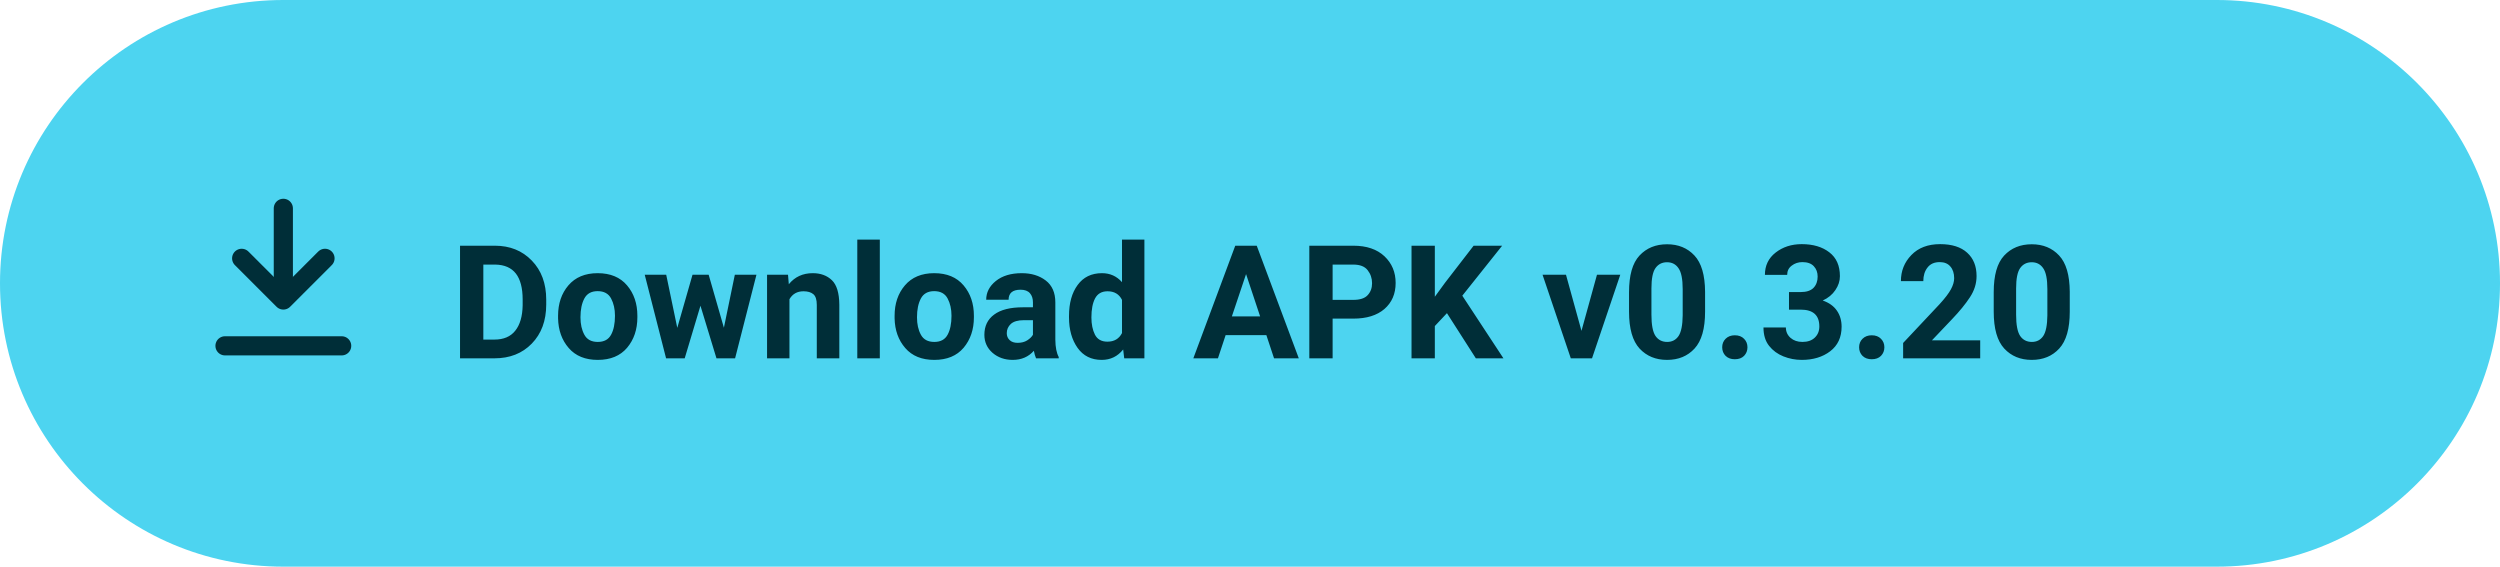
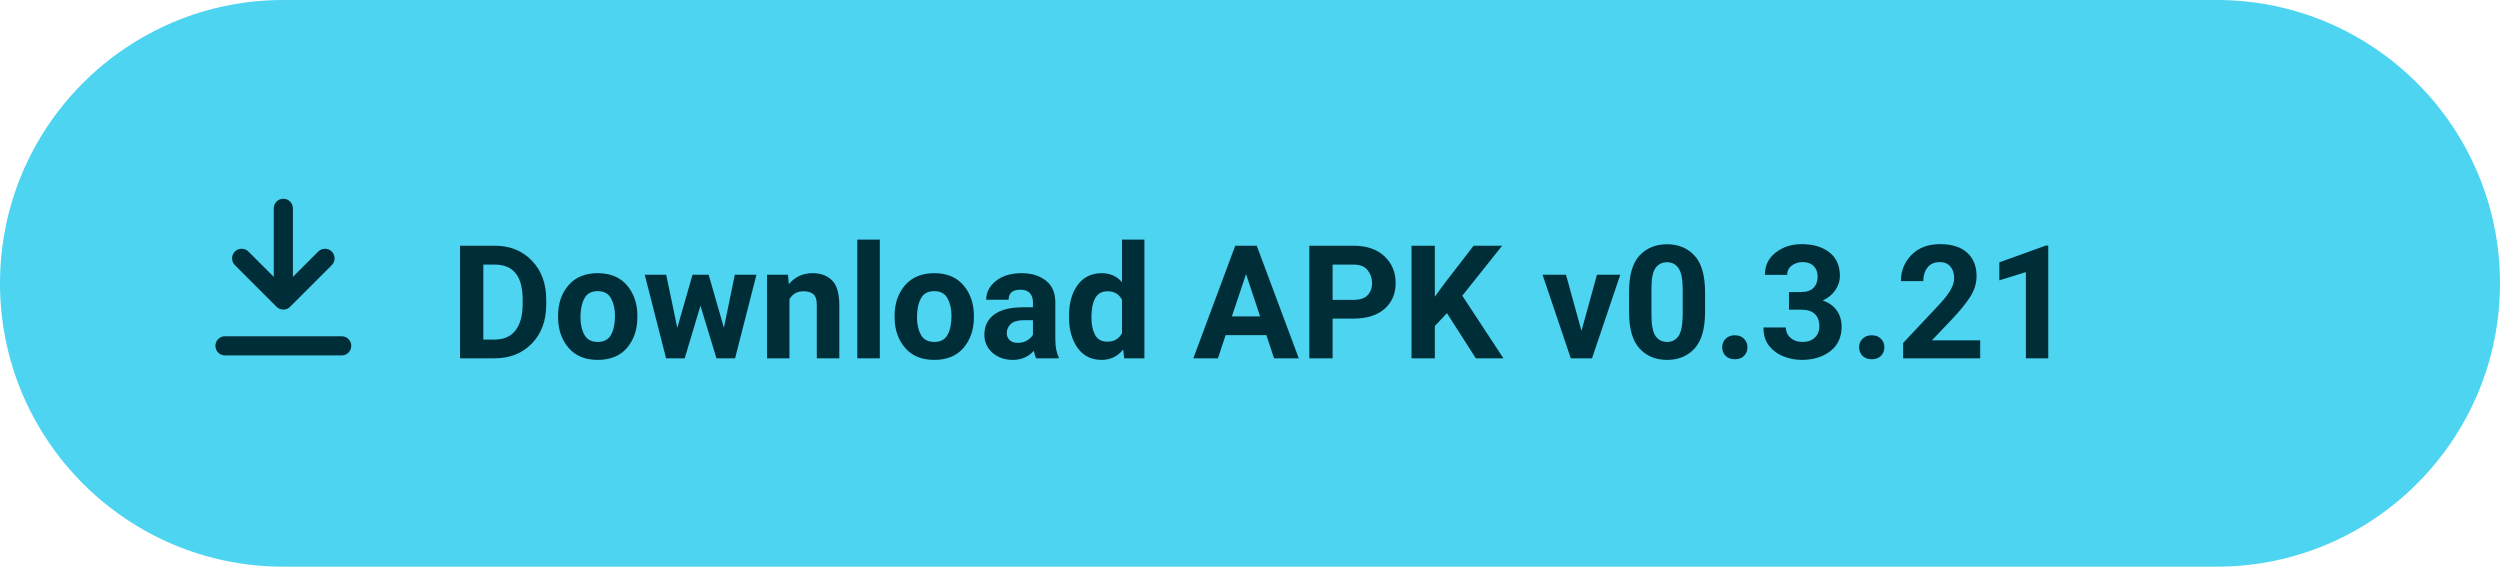
- <svg xmlns="http://www.w3.org/2000/svg" viewBox="0 0 300 68" width="300" height="68" role="img" aria-label="Download APK v0.3.20">
+ <svg xmlns="http://www.w3.org/2000/svg" viewBox="0 0 300 68" width="300" height="68" role="img" aria-label="Download APK v0.3.21">
  <rect width="300" height="68" rx="34" fill="#4DD4F0" />
  <g transform="translate(22 22)" fill="none" stroke="#002E38" stroke-width="2.3" stroke-linecap="round" stroke-linejoin="round">
    <path d="M12 3v10.5" />
    <path d="M7 9l5 5 5-5" />
    <path d="M5 19.5h14" />
  </g>
-   <text x="54" y="43" font-family="Roboto, 'Segoe UI', system-ui, -apple-system, 'Helvetica Neue', Arial, sans-serif" font-size="19" font-weight="600" fill="#002E38">Download APK v0.3.20</text>
+   <text x="54" y="43" font-family="Roboto, 'Segoe UI', system-ui, -apple-system, 'Helvetica Neue', Arial, sans-serif" font-size="19" font-weight="600" fill="#002E38">Download APK v0.3.21</text>
</svg>
